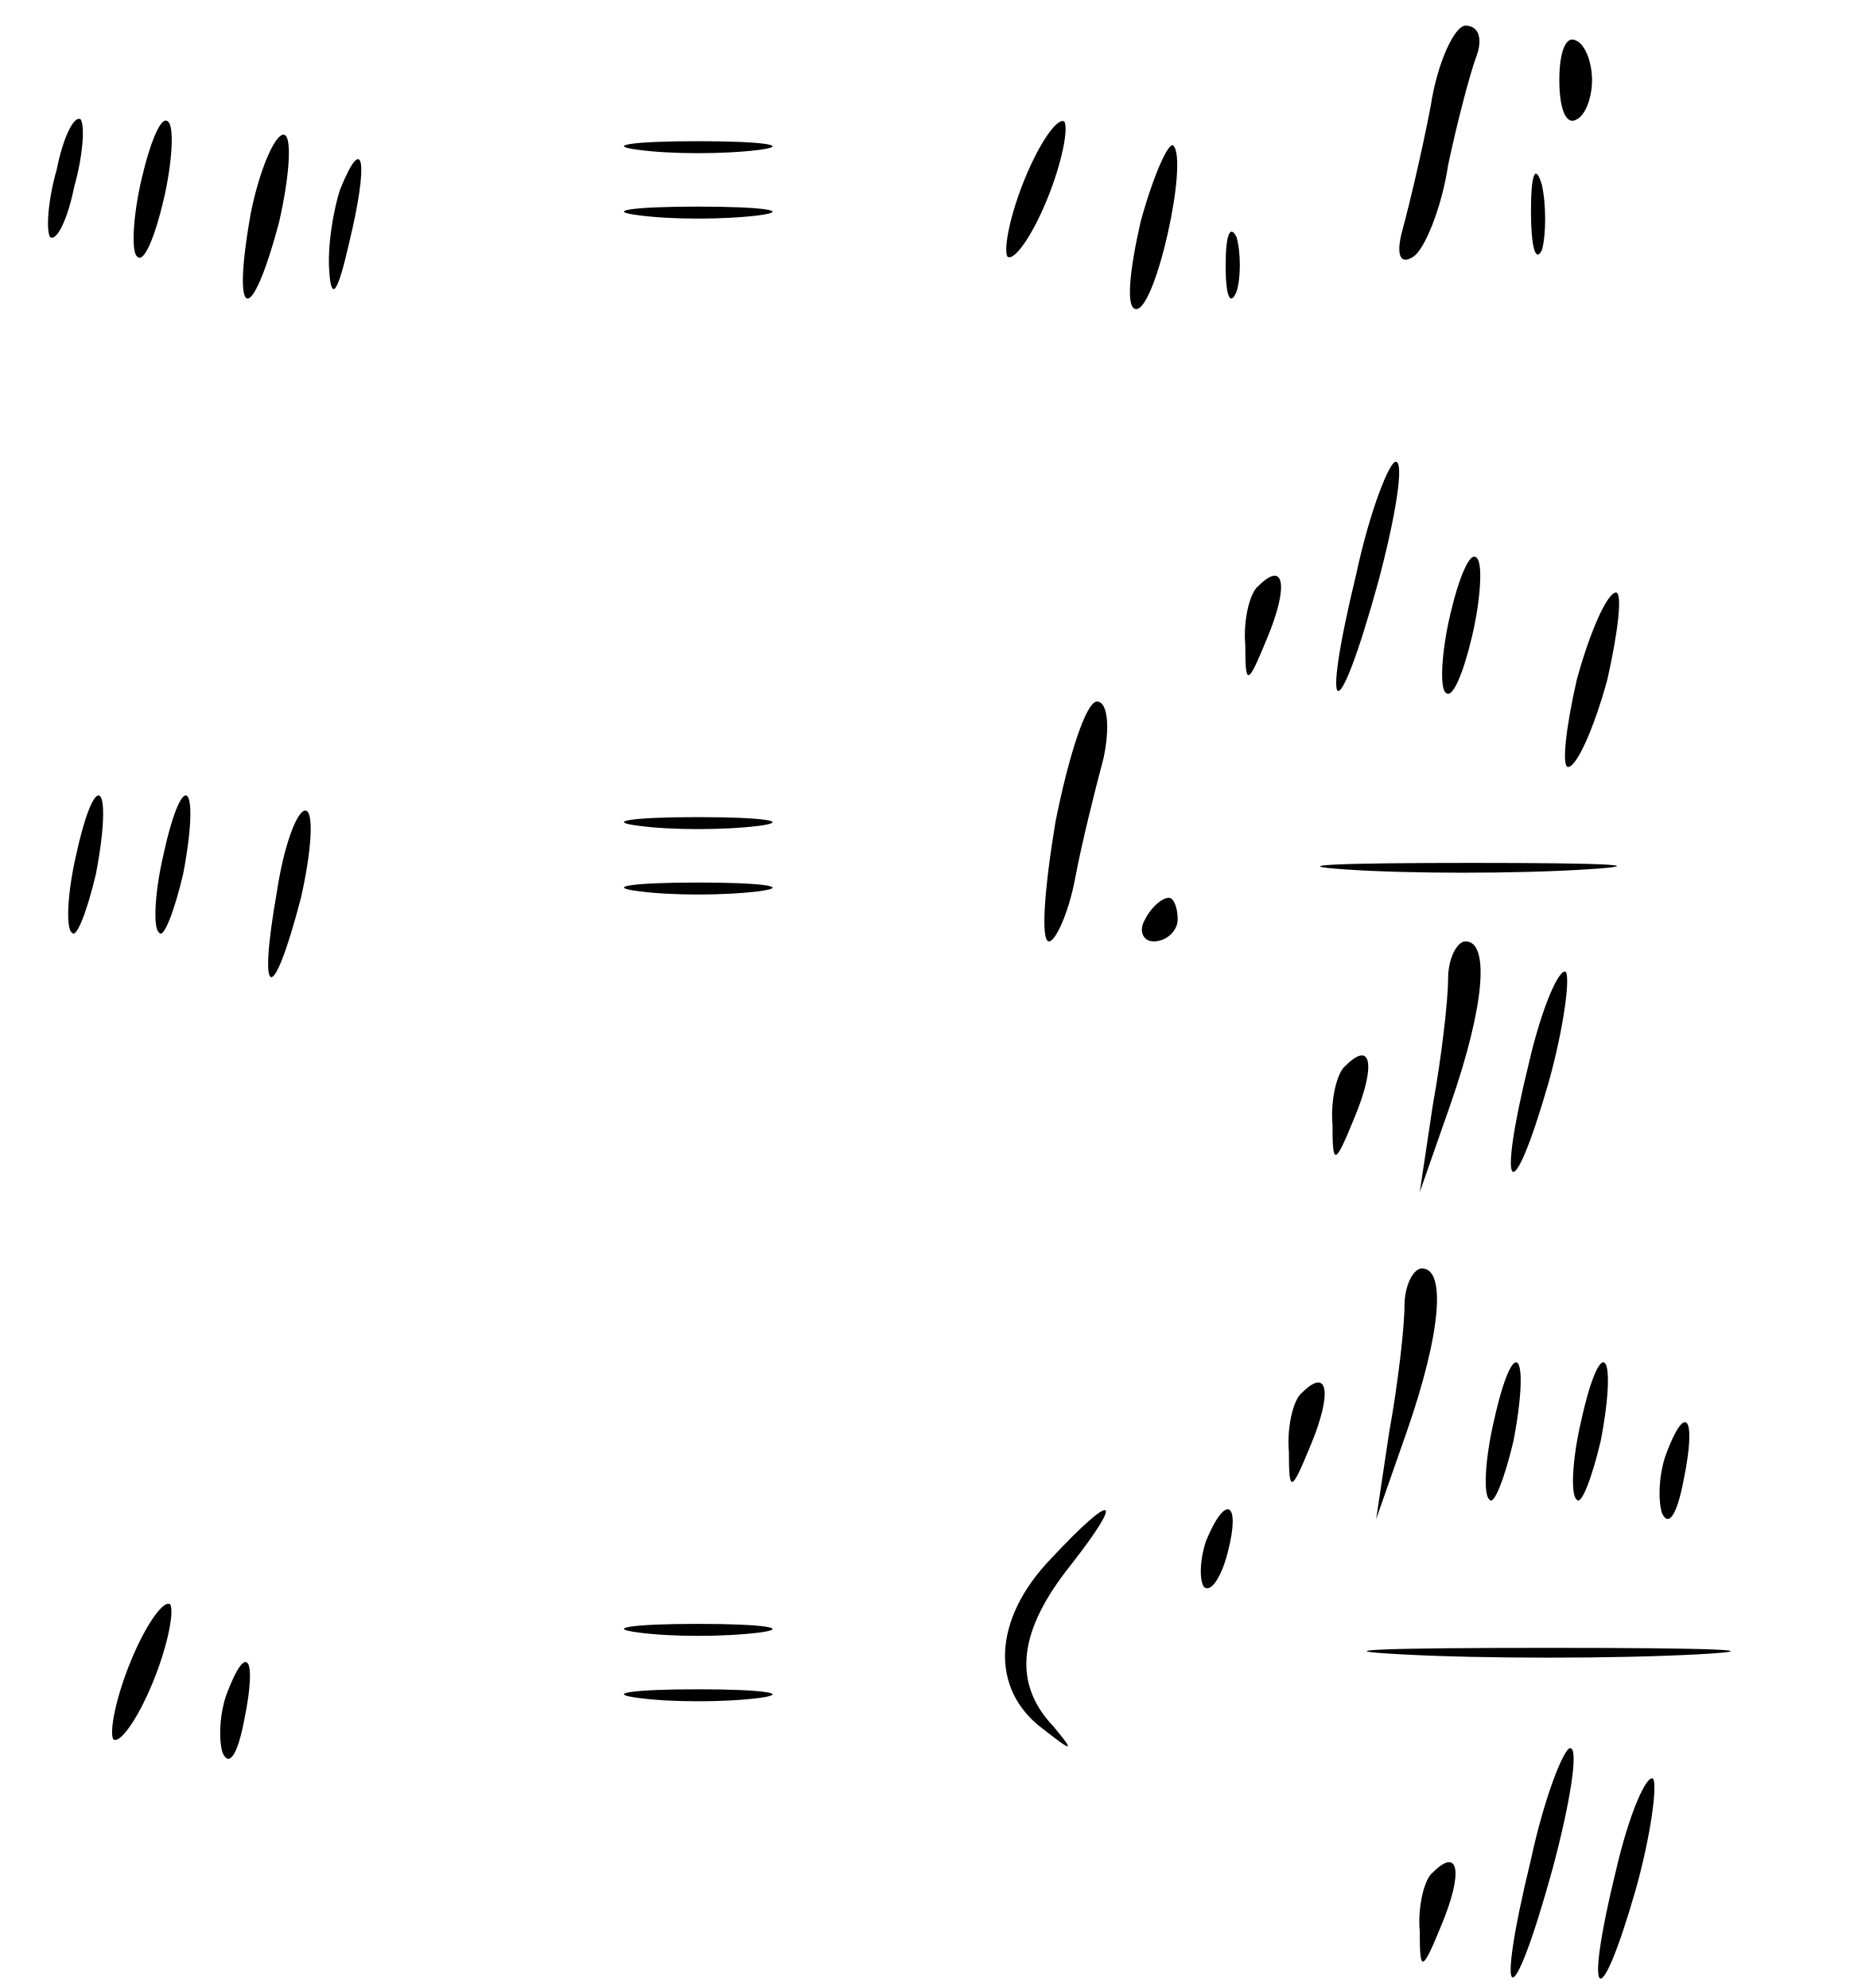
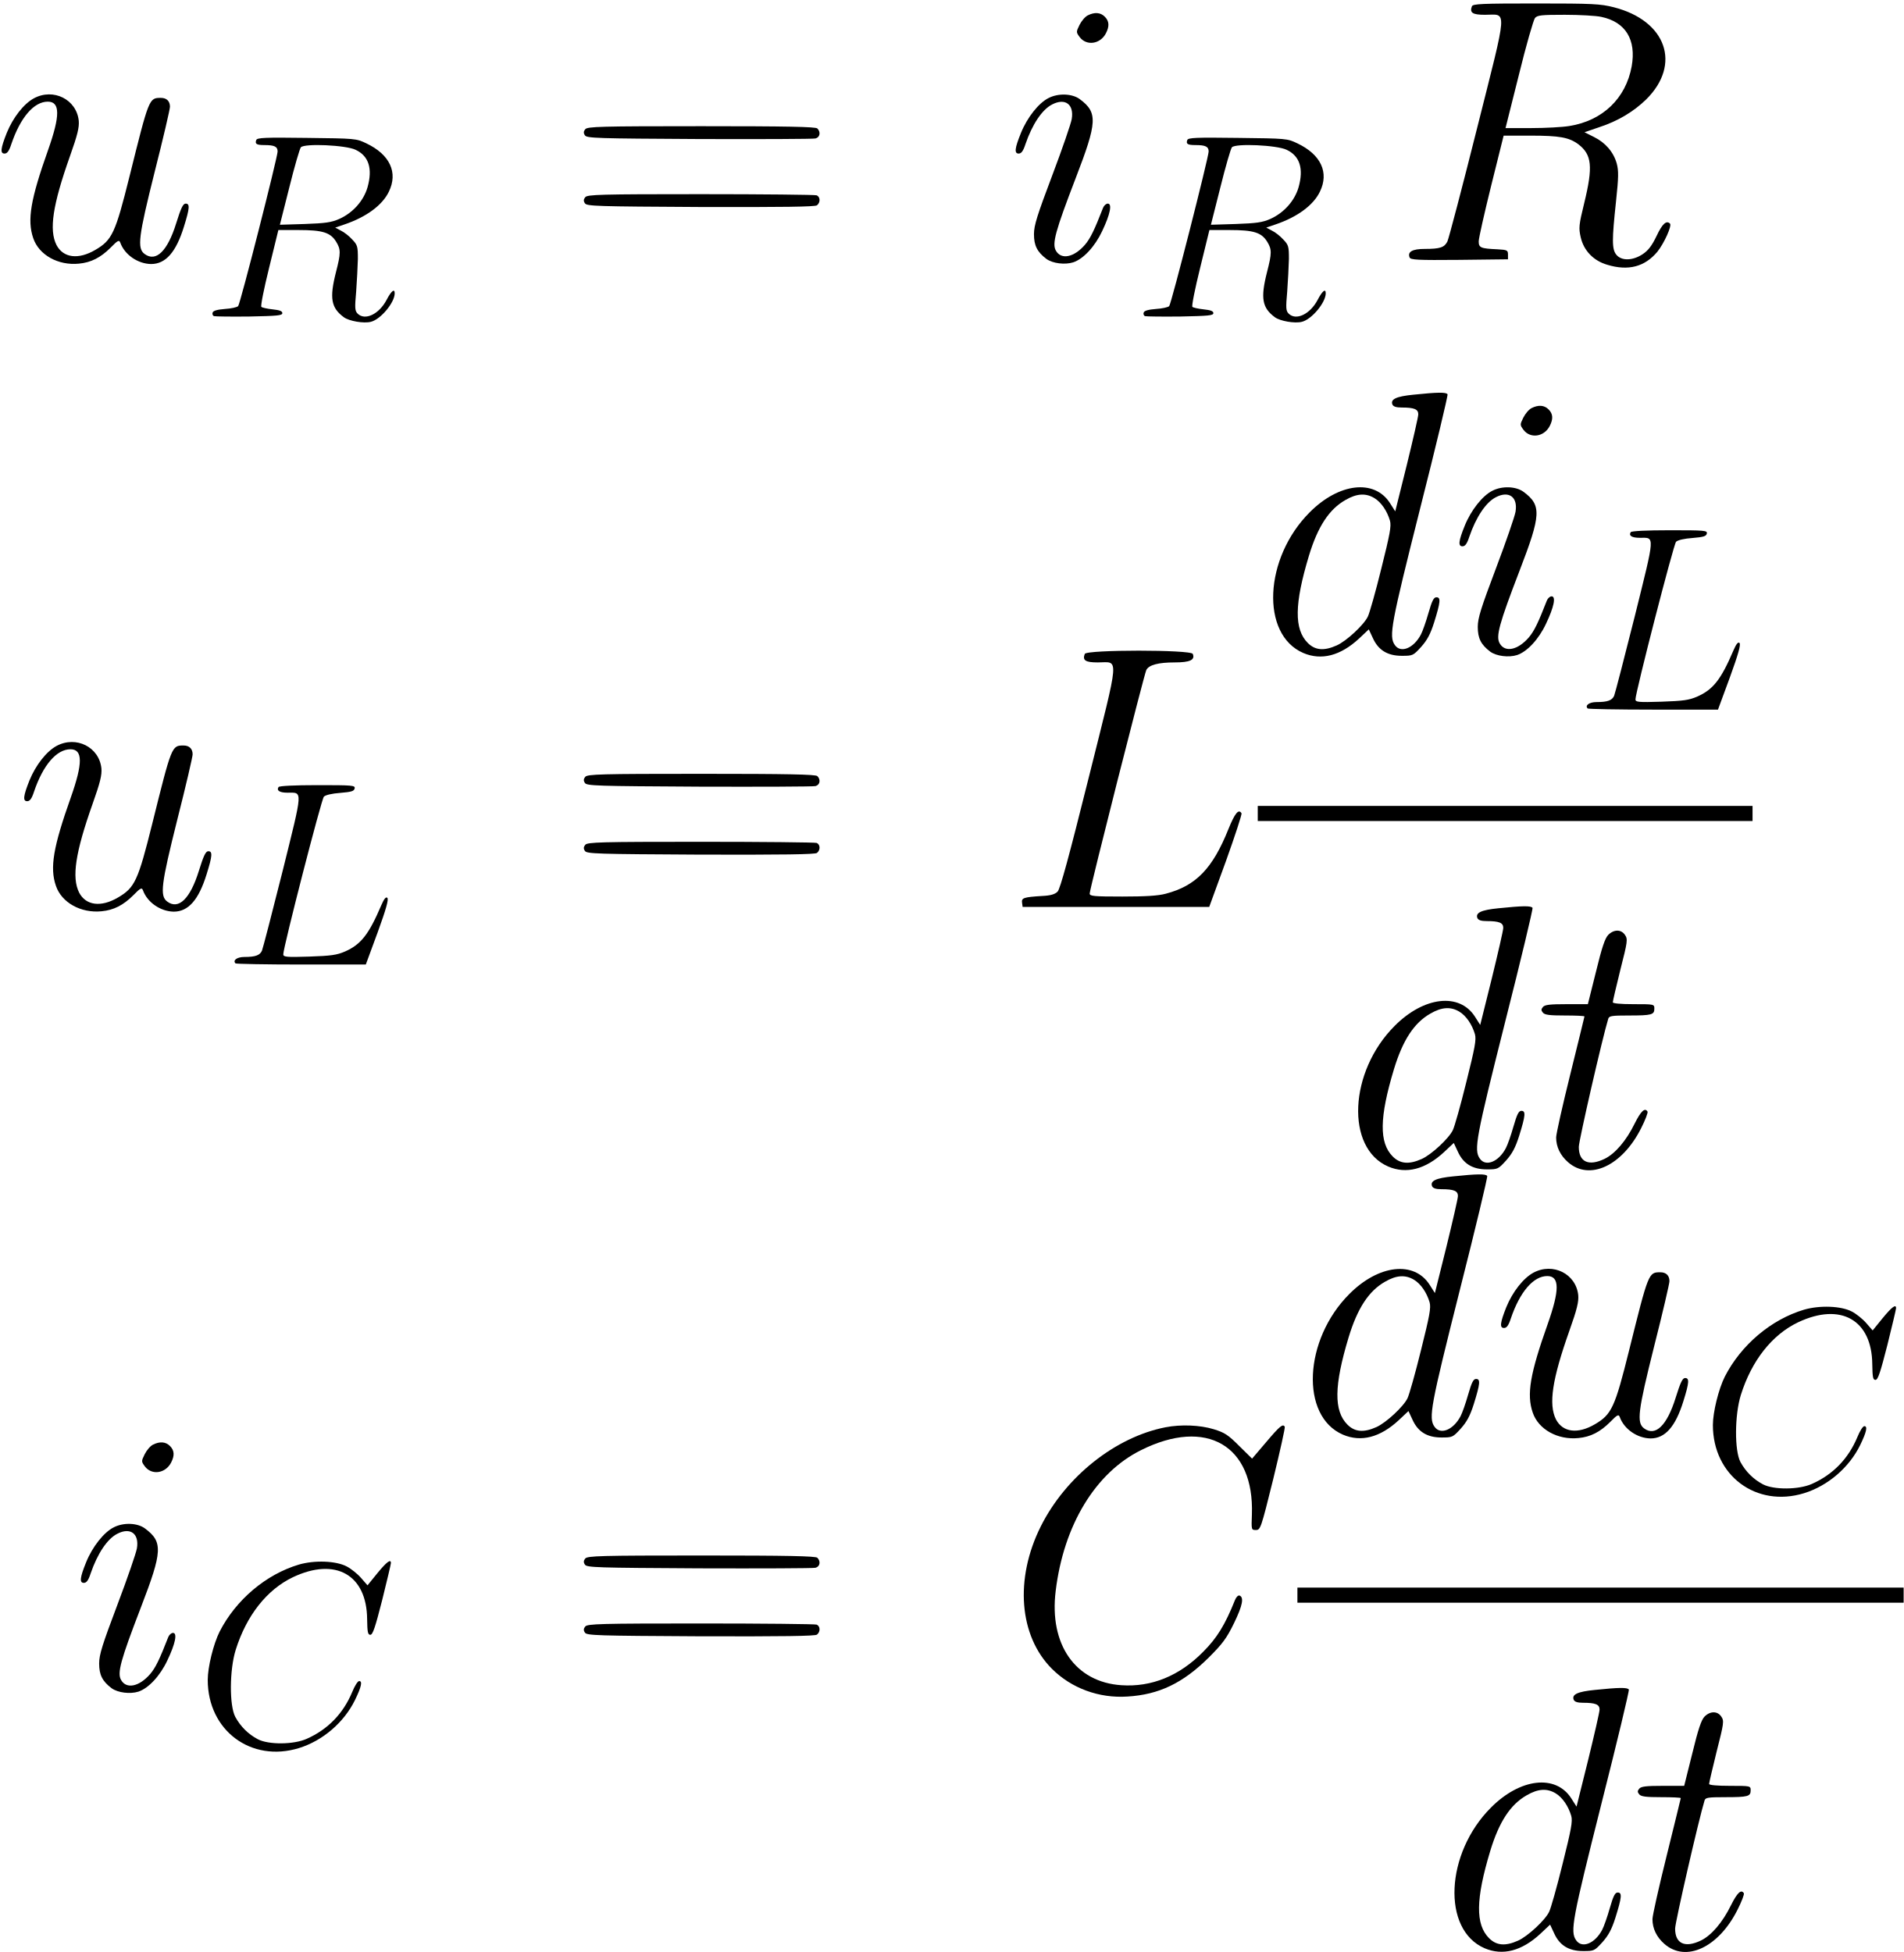
- <svg xmlns="http://www.w3.org/2000/svg" version="1.0" width="468pt" height="502pt" viewBox="0 0 468 502" preserveAspectRatio="xMidYMid meet">
-   <g transform="translate(0,502) scale(0.550588,-0.550588)" fill="#000000" stroke="none">
-     <path d="M656 863 c-4 -21 -10 -46 -13 -57 -3 -11 -1 -16 5 -12 5 3 13 22 16 42 4 19 10 42 13 50 3 8 1 14 -5 14 -5 0 -13 -17 -16 -37z" />
-     <path d="M715 875 c0 -13 3 -21 8 -18 4 2 7 10 7 18 0 8 -3 16 -7 18 -5 3 -8 -5 -8 -18z" />
-     <path d="M26 834 c-4 -14 -5 -28 -3 -31 3 -2 8 8 11 23 4 14 5 28 3 31 -3 2 -8 -8 -11 -23z" />
-     <path d="M65 830 c-4 -17 -5 -34 -2 -36 3 -3 8 9 12 26 4 17 5 34 2 36 -3 3 -8 -9 -12 -26z" />
-     <path d="M470 830 c-7 -17 -10 -33 -8 -36 3 -2 11 9 18 26 7 17 10 33 8 36 -3 2 -11 -9 -18 -26z" />
-     <path d="M115 814 c-9 -50 0 -53 13 -4 5 22 6 40 2 40 -4 0 -11 -16 -15 -36z" />
-     <path d="M293 843 c15 -2 39 -2 55 0 15 2 2 4 -28 4 -30 0 -43 -2 -27 -4z" />
-     <path d="M523 810 c-5 -22 -7 -40 -2 -40 9 0 24 68 17 75 -2 2 -9 -13 -15 -35z" />
-     <path d="M156 825 c-3 -9 -6 -26 -5 -38 1 -14 4 -9 9 13 9 37 7 52 -4 25z" />
-     <path d="M702 815 c0 -16 2 -24 5 -18 2 7 2 21 0 30 -3 10 -5 5 -5 -12z" />
-     <path d="M293 813 c15 -2 39 -2 55 0 15 2 2 4 -28 4 -30 0 -43 -2 -27 -4z" />
-     <path d="M562 790 c0 -14 2 -19 5 -12 2 6 2 18 0 25 -3 6 -5 1 -5 -13z" />
-     <path d="M622 649 c-17 -70 -9 -73 10 -4 8 30 12 55 8 55 -3 0 -12 -23 -18 -51z" />
-     <path d="M665 630 c-4 -17 -5 -34 -2 -36 3 -3 8 9 12 26 4 17 5 34 2 36 -3 3 -8 -9 -12 -26z" />
-     <path d="M577 643 c-4 -3 -7 -16 -6 -27 0 -19 1 -19 10 3 10 24 8 36 -4 24z" />
-     <path d="M723 600 c-5 -22 -7 -40 -4 -40 4 0 12 18 18 40 5 22 7 40 4 40 -4 0 -12 -18 -18 -40z" />
-     <path d="M484 535 c-5 -30 -7 -55 -3 -55 3 0 9 13 12 29 3 16 9 40 13 55 3 14 2 26 -3 26 -5 0 -13 -25 -19 -55z" />
-     <path d="M35 520 c-4 -17 -5 -34 -2 -36 2 -3 7 10 11 27 8 42 0 50 -9 9z" />
-     <path d="M75 520 c-4 -17 -5 -34 -2 -36 2 -3 7 10 11 27 8 42 0 50 -9 9z" />
-     <path d="M127 503 c-9 -51 -2 -53 11 -3 5 22 6 40 2 40 -4 0 -10 -17 -13 -37z" />
-     <path d="M293 533 c15 -2 39 -2 55 0 15 2 2 4 -28 4 -30 0 -43 -2 -27 -4z" />
-     <path d="M617 513 c29 -2 78 -2 110 0 32 2 9 3 -52 3 -60 0 -87 -1 -58 -3z" />
-     <path d="M293 503 c15 -2 39 -2 55 0 15 2 2 4 -28 4 -30 0 -43 -2 -27 -4z" />
-     <path d="M525 490 c-3 -5 -1 -10 4 -10 6 0 11 5 11 10 0 6 -2 10 -4 10 -3 0 -8 -4 -11 -10z" />
-     <path d="M664 463 c0 -10 -3 -36 -7 -58 l-6 -40 14 40 c16 46 18 75 7 75 -4 0 -8 -8 -8 -17z" />
-     <path d="M701 424 c-15 -61 -8 -68 9 -9 7 25 10 48 8 51 -3 2 -11 -16 -17 -42z" />
-     <path d="M617 423 c-4 -3 -7 -16 -6 -27 0 -19 1 -19 10 3 10 24 8 36 -4 24z" />
-     <path d="M644 313 c0 -10 -3 -36 -7 -58 l-6 -40 14 40 c16 46 18 75 7 75 -4 0 -8 -8 -8 -17z" />
-     <path d="M685 260 c-4 -17 -5 -34 -2 -36 2 -3 7 10 11 27 8 42 0 50 -9 9z" />
-     <path d="M725 260 c-4 -17 -5 -34 -2 -36 2 -3 7 10 11 27 8 42 0 50 -9 9z" />
-     <path d="M597 273 c-4 -3 -7 -16 -6 -27 0 -19 1 -19 10 3 10 24 8 36 -4 24z" />
-     <path d="M764 245 c-3 -8 -4 -20 -2 -27 3 -7 7 -1 10 15 6 29 1 36 -8 12z" />
-     <path d="M482 197 c-27 -28 -28 -60 -4 -78 14 -11 15 -11 5 1 -19 20 -16 44 8 74 25 32 20 34 -9 3z" />
-     <path d="M553 205 c-3 -9 -3 -18 -1 -21 3 -3 8 4 11 16 6 23 -1 27 -10 5z" />
-     <path d="M60 150 c-7 -17 -10 -33 -8 -36 3 -2 11 9 18 26 7 17 10 33 8 36 -3 2 -11 -9 -18 -26z" />
-     <path d="M293 163 c15 -2 39 -2 55 0 15 2 2 4 -28 4 -30 0 -43 -2 -27 -4z" />
-     <path d="M643 153 c37 -2 97 -2 135 0 37 2 6 3 -68 3 -74 0 -105 -1 -67 -3z" />
-     <path d="M104 135 c-3 -8 -4 -20 -2 -27 3 -7 7 -1 10 15 6 29 1 36 -8 12z" />
-     <path d="M293 133 c15 -2 39 -2 55 0 15 2 2 4 -28 4 -30 0 -43 -2 -27 -4z" />
-     <path d="M702 59 c-17 -70 -9 -73 10 -4 8 30 12 55 8 55 -3 0 -12 -23 -18 -51z" />
-     <path d="M741 54 c-15 -61 -8 -68 9 -9 7 25 10 48 8 51 -3 2 -11 -16 -17 -42z" />
-     <path d="M657 53 c-4 -3 -7 -16 -6 -27 0 -19 1 -19 10 3 10 24 8 36 -4 24z" />
+ <svg xmlns="http://www.w3.org/2000/svg" version="1.0" width="468pt" height="480pt" viewBox="0 0 468 480" preserveAspectRatio="xMidYMid meet">
+   <g transform="translate(0,480) scale(0.046429,-0.046429)" fill="#000000" stroke="none">
+     <path d="M7794 10305 c-13 -34 3 -45 69 -45 119 0 123 54 -42 -602 -79 -315 -150 -585 -157 -599 -16 -31 -38 -39 -120 -39 -65 0 -92 -15 -80 -45 5 -13 40 -15 263 -13 l258 3 0 25 c0 23 -4 25 -55 28 -89 4 -100 8 -100 42 0 17 30 149 66 295 l66 265 142 0 c154 0 204 -9 254 -46 71 -55 78 -117 31 -310 -29 -118 -30 -133 -19 -182 16 -71 68 -125 141 -146 112 -34 199 -10 265 69 36 45 78 138 67 149 -19 19 -41 -1 -71 -65 -25 -52 -44 -77 -74 -97 -53 -35 -112 -36 -139 -3 -24 29 -24 77 -2 282 14 130 14 163 4 201 -17 61 -60 111 -121 141 l-50 25 79 27 c98 32 181 82 247 146 189 186 108 418 -171 489 -71 18 -111 20 -412 20 -287 0 -334 -2 -339 -15z m685 -56 c129 -27 186 -121 161 -262 -31 -170 -154 -288 -330 -316 -36 -6 -126 -11 -201 -11 l-137 0 71 283 c38 155 77 290 85 300 13 15 34 17 158 17 79 0 166 -5 193 -11z" />
+     <path d="M5760 10257 c-14 -7 -33 -29 -44 -51 -18 -37 -18 -38 1 -64 36 -48 109 -38 139 20 19 37 18 64 -6 88 -23 23 -54 25 -90 7z" />
+     <path d="M180 9818 c-54 -29 -111 -102 -144 -183 -33 -83 -36 -110 -12 -110 14 0 24 13 36 50 48 142 120 225 193 225 66 0 66 -74 2 -255 -93 -262 -112 -372 -79 -468 30 -89 132 -146 242 -135 64 6 115 32 168 85 38 39 45 42 51 26 23 -64 93 -112 163 -113 77 0 132 62 174 198 31 99 32 122 9 122 -14 0 -25 -24 -50 -104 -46 -148 -107 -207 -167 -163 -41 30 -33 91 53 435 45 177 81 332 81 345 0 30 -18 47 -48 47 -63 0 -63 -1 -166 -415 -75 -301 -92 -338 -181 -390 -90 -53 -170 -43 -206 26 -40 80 -20 212 71 469 41 115 50 154 47 189 -12 113 -134 174 -237 119z" />
+     <path d="M5552 9819 c-52 -26 -113 -103 -146 -185 -33 -81 -36 -109 -12 -109 14 0 24 13 36 50 36 105 88 183 141 210 69 36 117 1 104 -77 -4 -24 -50 -158 -103 -298 -80 -212 -97 -265 -97 -312 0 -60 17 -94 66 -131 33 -24 98 -32 142 -18 54 18 115 84 153 165 43 90 54 146 30 146 -9 0 -20 -10 -25 -22 -46 -118 -67 -162 -96 -196 -58 -67 -126 -81 -154 -31 -21 37 -3 103 105 384 115 298 117 347 22 418 -40 30 -114 33 -166 6z" />
+     <path d="M3099 9654 c-9 -11 -10 -20 -2 -32 9 -16 63 -17 604 -20 327 -1 604 0 617 3 24 6 29 34 10 53 -9 9 -159 12 -614 12 -537 0 -603 -2 -615 -16z" />
+     <path d="M1357 9597 c-8 -21 1 -27 44 -27 52 0 69 -8 69 -34 -1 -34 -198 -808 -209 -819 -6 -6 -37 -13 -70 -15 -39 -3 -62 -9 -65 -19 -3 -7 0 -16 7 -19 7 -2 91 -3 187 -2 148 3 175 5 175 18 0 11 -15 16 -52 20 -28 3 -55 9 -59 13 -5 4 14 98 41 207 l49 200 108 0 c126 0 168 -13 198 -62 25 -41 25 -60 -1 -161 -35 -138 -26 -189 42 -239 27 -20 105 -34 143 -24 52 13 126 102 126 151 0 27 -18 13 -43 -35 -40 -76 -114 -111 -153 -73 -15 15 -16 29 -8 118 4 55 8 132 9 172 0 66 -2 74 -30 103 -16 18 -43 39 -60 47 l-30 16 50 17 c115 39 200 102 234 173 50 102 5 197 -119 256 -54 26 -59 26 -316 29 -223 3 -262 1 -267 -11z m526 -52 c70 -33 91 -100 63 -199 -21 -72 -78 -135 -149 -167 -43 -19 -74 -23 -184 -27 l-131 -4 50 198 c27 109 55 205 61 212 18 22 239 12 290 -13z" />
+     <path d="M6287 9597 c-8 -21 1 -27 44 -27 52 0 69 -8 69 -34 -1 -34 -198 -808 -209 -819 -6 -6 -37 -13 -70 -15 -39 -3 -62 -9 -65 -19 -3 -7 0 -16 7 -19 7 -2 91 -3 187 -2 148 3 175 5 175 18 0 11 -15 16 -52 20 -28 3 -55 9 -59 13 -5 4 14 98 41 207 l49 200 108 0 c126 0 168 -13 198 -62 25 -41 25 -60 -1 -161 -35 -138 -26 -189 42 -239 27 -20 105 -34 143 -24 52 13 126 102 126 151 0 27 -18 13 -43 -35 -40 -76 -114 -111 -153 -73 -15 15 -16 29 -8 118 4 55 8 132 9 172 0 66 -2 74 -30 103 -16 18 -43 39 -60 47 l-30 16 50 17 c115 39 200 102 234 173 50 102 5 197 -119 256 -54 26 -59 26 -316 29 -223 3 -262 1 -267 -11z m526 -52 c70 -33 91 -100 63 -199 -21 -72 -78 -135 -149 -167 -43 -19 -74 -23 -184 -27 l-131 -4 50 198 c27 109 55 205 61 212 18 22 239 12 290 -13z" />
+     <path d="M3099 9294 c-9 -11 -10 -20 -2 -32 9 -16 63 -17 613 -20 437 -1 607 1 616 9 19 15 18 45 -2 53 -9 3 -285 6 -614 6 -533 0 -599 -2 -611 -16z" />
+     <path d="M7485 8248 c-92 -9 -123 -24 -112 -52 5 -11 20 -16 49 -16 67 0 88 -9 88 -36 0 -13 -28 -134 -61 -269 l-61 -245 -28 44 c-82 128 -270 107 -425 -49 -242 -242 -261 -647 -34 -745 96 -41 197 -15 296 77 l51 48 21 -45 c29 -65 78 -95 154 -95 58 0 60 1 102 47 32 36 49 67 69 130 34 109 36 133 12 133 -14 0 -23 -17 -42 -83 -13 -46 -31 -97 -40 -114 -38 -73 -107 -101 -138 -56 -33 46 -20 112 134 724 83 327 148 599 145 604 -7 12 -54 11 -180 -2z m-207 -548 c36 -22 67 -68 82 -119 8 -29 0 -71 -46 -255 -30 -122 -62 -235 -71 -253 -20 -43 -113 -130 -165 -153 -67 -30 -114 -26 -153 13 -73 73 -71 207 6 462 47 155 107 246 193 295 60 35 108 38 154 10z" />
+     <path d="M8110 8177 c-14 -7 -33 -29 -44 -51 -18 -37 -18 -38 1 -64 36 -48 109 -38 139 20 19 37 18 64 -6 88 -23 23 -54 25 -90 7z" />
+     <path d="M7902 7739 c-52 -26 -113 -103 -146 -185 -33 -81 -36 -109 -12 -109 14 0 24 13 36 50 36 105 88 183 141 210 69 36 117 1 104 -77 -4 -24 -50 -158 -103 -298 -80 -212 -97 -265 -97 -312 0 -60 17 -94 66 -131 33 -24 98 -32 142 -18 54 18 115 84 153 165 43 90 54 146 30 146 -9 0 -20 -10 -25 -22 -46 -118 -67 -162 -96 -196 -58 -67 -126 -81 -154 -31 -21 37 -3 103 105 384 115 298 117 347 22 418 -40 30 -114 33 -166 6z" />
+     <path d="M8635 7520 c-12 -19 6 -30 48 -30 81 0 82 23 -27 -417 -55 -219 -104 -408 -109 -420 -11 -24 -34 -33 -93 -33 -39 0 -63 -18 -47 -34 4 -3 160 -6 348 -6 l342 0 63 171 c44 121 59 174 51 182 -7 7 -17 -4 -32 -39 -66 -155 -108 -208 -192 -245 -44 -19 -74 -23 -189 -27 -123 -4 -138 -2 -138 12 0 37 202 822 215 835 9 9 44 17 87 20 59 5 73 9 76 24 3 16 -11 17 -197 17 -122 0 -202 -4 -206 -10z" />
+     <path d="M5744 6875 c-13 -34 3 -45 69 -45 114 0 118 55 -48 -610 -105 -420 -151 -590 -165 -604 -14 -14 -37 -21 -82 -23 -97 -6 -110 -10 -106 -36 l3 -22 494 0 494 0 89 244 c48 134 85 247 82 252 -15 25 -35 1 -69 -83 -84 -210 -172 -301 -332 -343 -40 -11 -109 -15 -230 -15 -152 0 -173 2 -173 16 0 23 289 1163 300 1184 14 27 64 40 150 40 81 0 109 13 96 45 -8 23 -564 23 -572 0z" />
+     <path d="M300 6388 c-54 -29 -111 -102 -144 -183 -33 -83 -36 -110 -12 -110 14 0 24 13 36 50 48 142 120 225 193 225 66 0 66 -74 2 -255 -93 -262 -112 -372 -79 -468 30 -89 132 -146 242 -135 64 6 115 32 168 85 38 39 45 42 51 26 23 -64 93 -112 163 -113 77 0 132 62 174 198 31 99 32 122 9 122 -14 0 -25 -24 -50 -104 -46 -148 -107 -207 -167 -163 -41 30 -33 91 53 435 45 177 81 332 81 345 0 30 -18 47 -48 47 -63 0 -63 -1 -166 -415 -75 -301 -92 -338 -181 -390 -90 -53 -170 -43 -206 26 -40 80 -20 212 71 469 41 115 50 154 47 189 -12 113 -134 174 -237 119z" />
+     <path d="M3099 6224 c-9 -11 -10 -20 -2 -32 9 -16 63 -17 604 -20 327 -1 604 0 617 3 24 6 29 34 10 53 -9 9 -159 12 -614 12 -537 0 -603 -2 -615 -16z" />
+     <path d="M1475 6170 c-12 -19 6 -30 48 -30 81 0 82 23 -27 -417 -55 -219 -104 -408 -109 -420 -11 -24 -34 -33 -93 -33 -39 0 -63 -18 -47 -34 4 -3 160 -6 348 -6 l342 0 63 171 c44 121 59 174 51 182 -7 7 -17 -4 -32 -39 -66 -155 -108 -208 -192 -245 -44 -19 -74 -23 -189 -27 -123 -4 -138 -2 -138 12 0 37 202 822 215 835 9 9 44 17 87 20 59 5 73 9 76 24 3 16 -11 17 -197 17 -122 0 -202 -4 -206 -10z" />
+     <path d="M6660 6030 l0 -40 1310 0 1310 0 0 40 0 40 -1310 0 -1310 0 0 -40z" />
+     <path d="M3099 5864 c-9 -11 -10 -20 -2 -32 9 -16 63 -17 613 -20 437 -1 607 1 616 9 19 15 18 45 -2 53 -9 3 -285 6 -614 6 -533 0 -599 -2 -611 -16z" />
+     <path d="M7935 5528 c-92 -9 -123 -24 -112 -52 5 -11 20 -16 49 -16 67 0 88 -9 88 -36 0 -13 -28 -134 -61 -269 l-61 -245 -28 44 c-82 128 -270 107 -425 -49 -242 -242 -261 -647 -34 -745 96 -41 197 -15 296 77 l51 48 21 -45 c29 -65 78 -95 154 -95 58 0 60 1 102 47 32 36 49 67 69 130 34 109 36 133 12 133 -14 0 -23 -17 -42 -83 -13 -46 -31 -97 -40 -114 -38 -73 -107 -101 -138 -56 -33 46 -20 112 134 724 83 327 148 599 145 604 -7 12 -54 11 -180 -2z m-207 -548 c36 -22 67 -68 82 -119 8 -29 0 -71 -46 -255 -30 -122 -62 -235 -71 -253 -20 -43 -113 -130 -165 -153 -67 -30 -114 -26 -153 13 -73 73 -71 207 6 462 47 155 107 246 193 295 60 35 108 38 154 10z" />
+     <path d="M8516 5387 c-17 -17 -34 -67 -65 -195 l-43 -172 -113 0 c-88 0 -115 -3 -125 -15 -10 -12 -10 -18 0 -30 10 -12 36 -15 116 -15 57 0 104 -2 104 -5 0 -2 -34 -140 -75 -306 -41 -165 -75 -316 -75 -335 0 -50 22 -95 63 -131 114 -100 287 -19 387 180 22 43 37 83 34 88 -14 23 -35 3 -68 -63 -45 -92 -104 -160 -159 -187 -85 -41 -137 -17 -137 63 0 33 125 578 156 679 5 15 19 17 109 17 121 0 135 4 135 36 0 24 -1 24 -110 24 -70 0 -110 4 -110 10 0 6 18 83 40 172 38 149 40 162 25 184 -20 31 -59 31 -89 1z" />
+     <path d="M7695 4108 c-92 -9 -123 -24 -112 -52 5 -11 20 -16 49 -16 67 0 88 -9 88 -36 0 -13 -28 -134 -61 -269 l-61 -245 -28 44 c-82 128 -270 107 -425 -49 -242 -242 -261 -647 -34 -745 96 -41 197 -15 296 77 l51 48 21 -45 c29 -65 78 -95 154 -95 58 0 60 1 102 47 32 36 49 67 69 130 34 109 36 133 12 133 -14 0 -23 -17 -42 -83 -13 -46 -31 -97 -40 -114 -38 -73 -107 -101 -138 -56 -33 46 -20 112 134 724 83 327 148 599 145 604 -7 12 -54 11 -180 -2z m-207 -548 c36 -22 67 -68 82 -119 8 -29 0 -71 -46 -255 -30 -122 -62 -235 -71 -253 -20 -43 -113 -130 -165 -153 -67 -30 -114 -26 -153 13 -73 73 -71 207 6 462 47 155 107 246 193 295 60 35 108 38 154 10z" />
+     <path d="M8120 3598 c-54 -29 -111 -102 -144 -183 -33 -83 -36 -110 -12 -110 14 0 24 13 36 50 48 142 120 225 193 225 66 0 66 -74 2 -255 -93 -262 -112 -372 -79 -468 30 -89 132 -146 242 -135 64 6 115 32 168 85 38 39 45 42 51 26 23 -64 93 -112 163 -113 77 0 132 62 174 198 31 99 32 122 9 122 -14 0 -25 -24 -50 -104 -46 -148 -107 -207 -167 -163 -41 30 -33 91 53 435 45 177 81 332 81 345 0 30 -18 47 -48 47 -63 0 -63 -1 -166 -415 -75 -301 -92 -338 -181 -390 -90 -53 -170 -43 -206 26 -40 80 -20 212 71 469 41 115 50 154 47 189 -12 113 -134 174 -237 119z" />
+     <path d="M9553 3402 c-175 -52 -334 -187 -420 -355 -33 -66 -63 -188 -63 -256 0 -268 230 -439 483 -361 126 39 239 136 297 255 34 70 40 100 22 100 -8 0 -24 -26 -37 -58 -47 -113 -128 -198 -241 -248 -69 -31 -202 -32 -259 -2 -51 27 -91 67 -119 118 -32 60 -31 249 2 355 57 182 165 319 303 385 226 107 391 13 393 -222 1 -70 4 -83 17 -83 13 0 26 40 63 185 25 101 46 189 46 195 0 23 -22 7 -72 -54 l-52 -64 -34 39 c-19 22 -53 49 -76 61 -57 30 -170 34 -253 10z" />
+     <path d="M6171 2779 c-265 -52 -528 -261 -660 -525 -139 -278 -115 -580 59 -754 103 -103 249 -157 400 -147 167 10 294 71 431 207 73 73 94 101 134 183 45 93 53 136 28 145 -7 2 -18 -9 -24 -25 -52 -130 -95 -200 -168 -273 -126 -128 -274 -188 -433 -177 -244 16 -383 216 -348 499 42 348 210 626 452 746 346 173 600 25 587 -341 -3 -81 -3 -82 21 -82 24 0 27 7 92 270 36 148 64 273 61 277 -10 17 -26 4 -98 -81 l-75 -88 -68 67 c-59 59 -77 71 -136 89 -72 22 -173 26 -255 10z" />
+     <path d="M810 2687 c-14 -7 -33 -29 -44 -51 -18 -37 -18 -38 1 -64 36 -48 109 -38 139 20 19 37 18 64 -6 88 -23 23 -54 25 -90 7z" />
+     <path d="M602 2249 c-52 -26 -113 -103 -146 -185 -33 -81 -36 -109 -12 -109 14 0 24 13 36 50 36 105 88 183 141 210 69 36 117 1 104 -77 -4 -24 -50 -158 -103 -298 -80 -212 -97 -265 -97 -312 0 -60 17 -94 66 -131 33 -24 98 -32 142 -18 54 18 115 84 153 165 43 90 54 146 30 146 -9 0 -20 -10 -25 -22 -46 -118 -67 -162 -96 -196 -58 -67 -126 -81 -154 -31 -21 37 -3 103 105 384 115 298 117 347 22 418 -40 30 -114 33 -166 6z" />
+     <path d="M3099 2084 c-9 -11 -10 -20 -2 -32 9 -16 63 -17 604 -20 327 -1 604 0 617 3 24 6 29 34 10 53 -9 9 -159 12 -614 12 -537 0 -603 -2 -615 -16z" />
+     <path d="M1583 2052 c-175 -52 -334 -187 -420 -355 -33 -66 -63 -188 -63 -256 0 -268 230 -439 483 -361 126 39 239 136 297 255 34 70 40 100 22 100 -8 0 -24 -26 -37 -58 -47 -113 -128 -198 -241 -248 -69 -31 -202 -32 -259 -2 -51 27 -91 67 -119 118 -32 60 -31 249 2 355 57 182 165 319 303 385 226 107 391 13 393 -222 1 -70 4 -83 17 -83 13 0 26 40 63 185 25 101 46 189 46 195 0 23 -22 7 -72 -54 l-52 -64 -34 39 c-19 22 -53 49 -76 61 -57 30 -170 34 -253 10z" />
+     <path d="M6870 1890 l0 -40 1605 0 1605 0 0 40 0 40 -1605 0 -1605 0 0 -40z" />
+     <path d="M3099 1724 c-9 -11 -10 -20 -2 -32 9 -16 63 -17 613 -20 437 -1 607 1 616 9 19 15 18 45 -2 53 -9 3 -285 6 -614 6 -533 0 -599 -2 -611 -16z" />
+     <path d="M8445 1388 c-92 -9 -123 -24 -112 -52 5 -11 20 -16 49 -16 67 0 88 -9 88 -36 0 -13 -28 -134 -61 -269 l-61 -245 -28 44 c-82 128 -270 107 -425 -49 -242 -242 -261 -647 -34 -745 96 -41 197 -15 296 77 l51 48 21 -45 c29 -65 78 -95 154 -95 58 0 60 1 102 47 32 36 49 67 69 130 34 109 36 133 12 133 -14 0 -23 -17 -42 -83 -13 -46 -31 -97 -40 -114 -38 -73 -107 -101 -138 -56 -33 46 -20 112 134 724 83 327 148 599 145 604 -7 12 -54 11 -180 -2z m-207 -548 c36 -22 67 -68 82 -119 8 -29 0 -71 -46 -255 -30 -122 -62 -235 -71 -253 -20 -43 -113 -130 -165 -153 -67 -30 -114 -26 -153 13 -73 73 -71 207 6 462 47 155 107 246 193 295 60 35 108 38 154 10z" />
+     <path d="M9026 1247 c-17 -17 -34 -67 -65 -195 l-43 -172 -113 0 c-88 0 -115 -3 -125 -15 -10 -12 -10 -18 0 -30 10 -12 36 -15 116 -15 57 0 104 -2 104 -5 0 -2 -34 -140 -75 -306 -41 -165 -75 -316 -75 -335 0 -50 22 -95 63 -131 114 -100 287 -19 387 180 22 43 37 83 34 88 -14 23 -35 3 -68 -63 -45 -92 -104 -160 -159 -187 -85 -41 -137 -17 -137 63 0 33 125 578 156 679 5 15 19 17 109 17 121 0 135 4 135 36 0 24 -1 24 -110 24 -70 0 -110 4 -110 10 0 6 18 83 40 172 38 149 40 162 25 184 -20 31 -59 31 -89 1z" />
  </g>
</svg>
